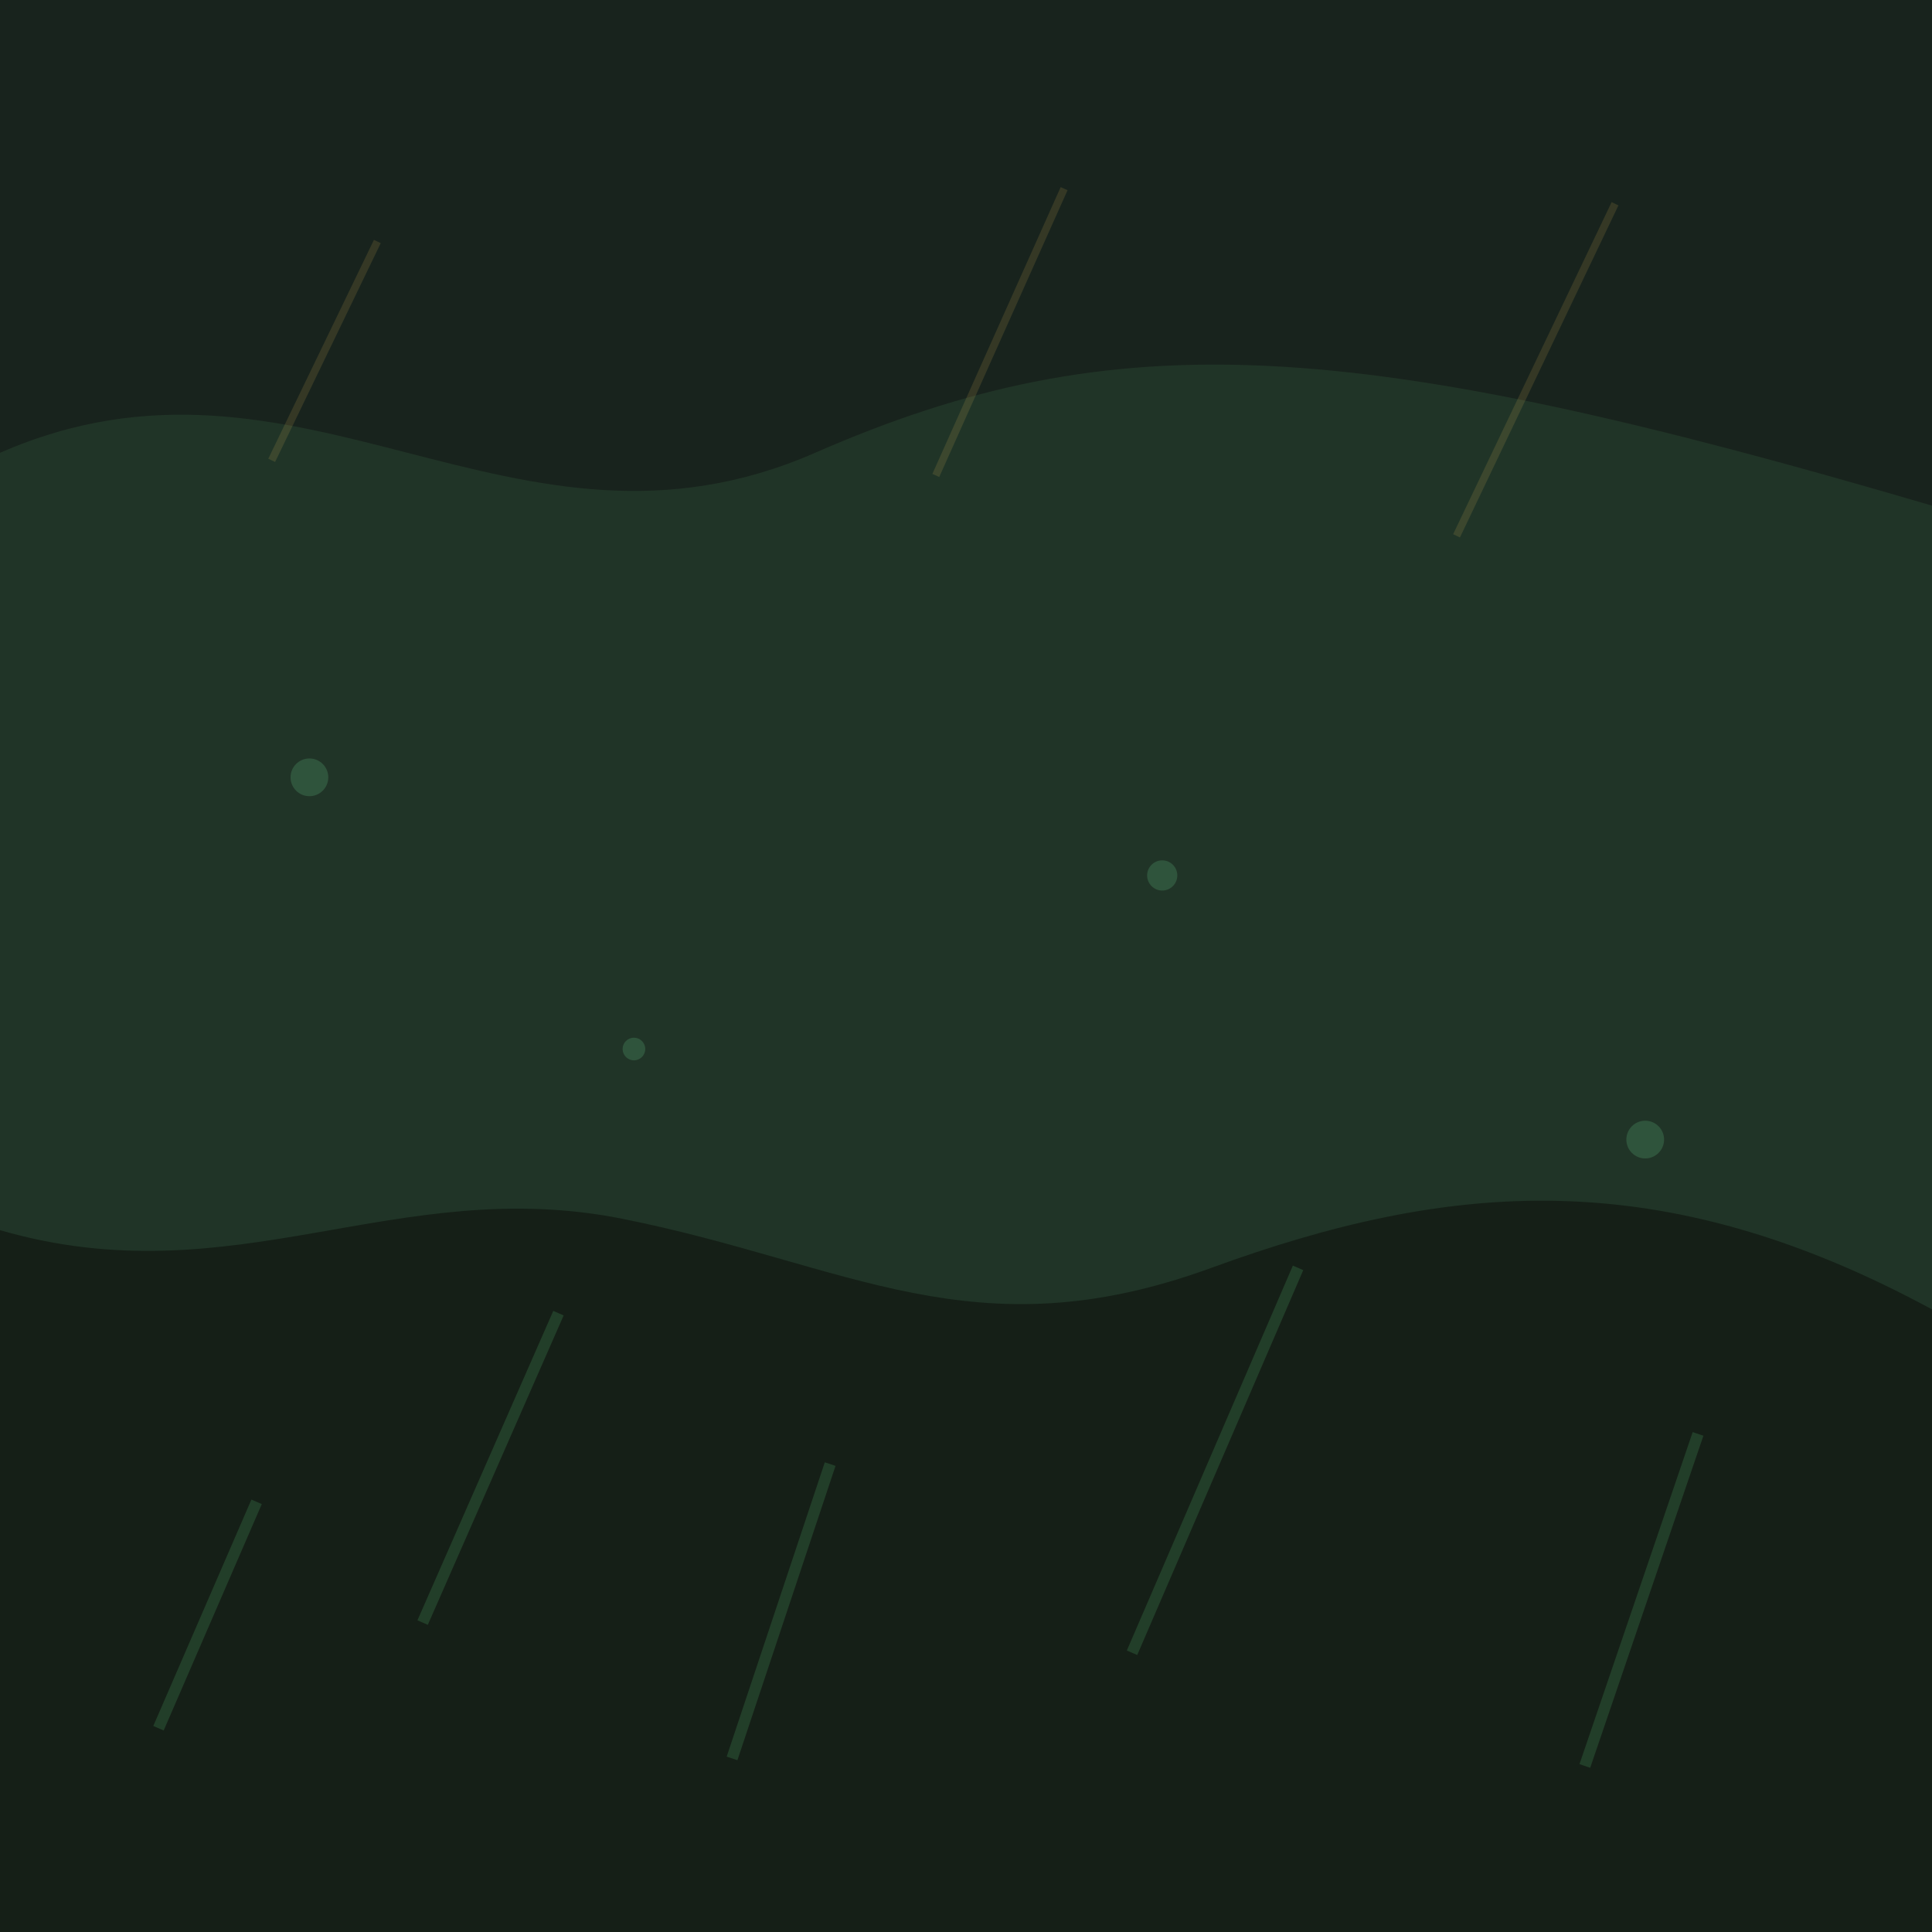
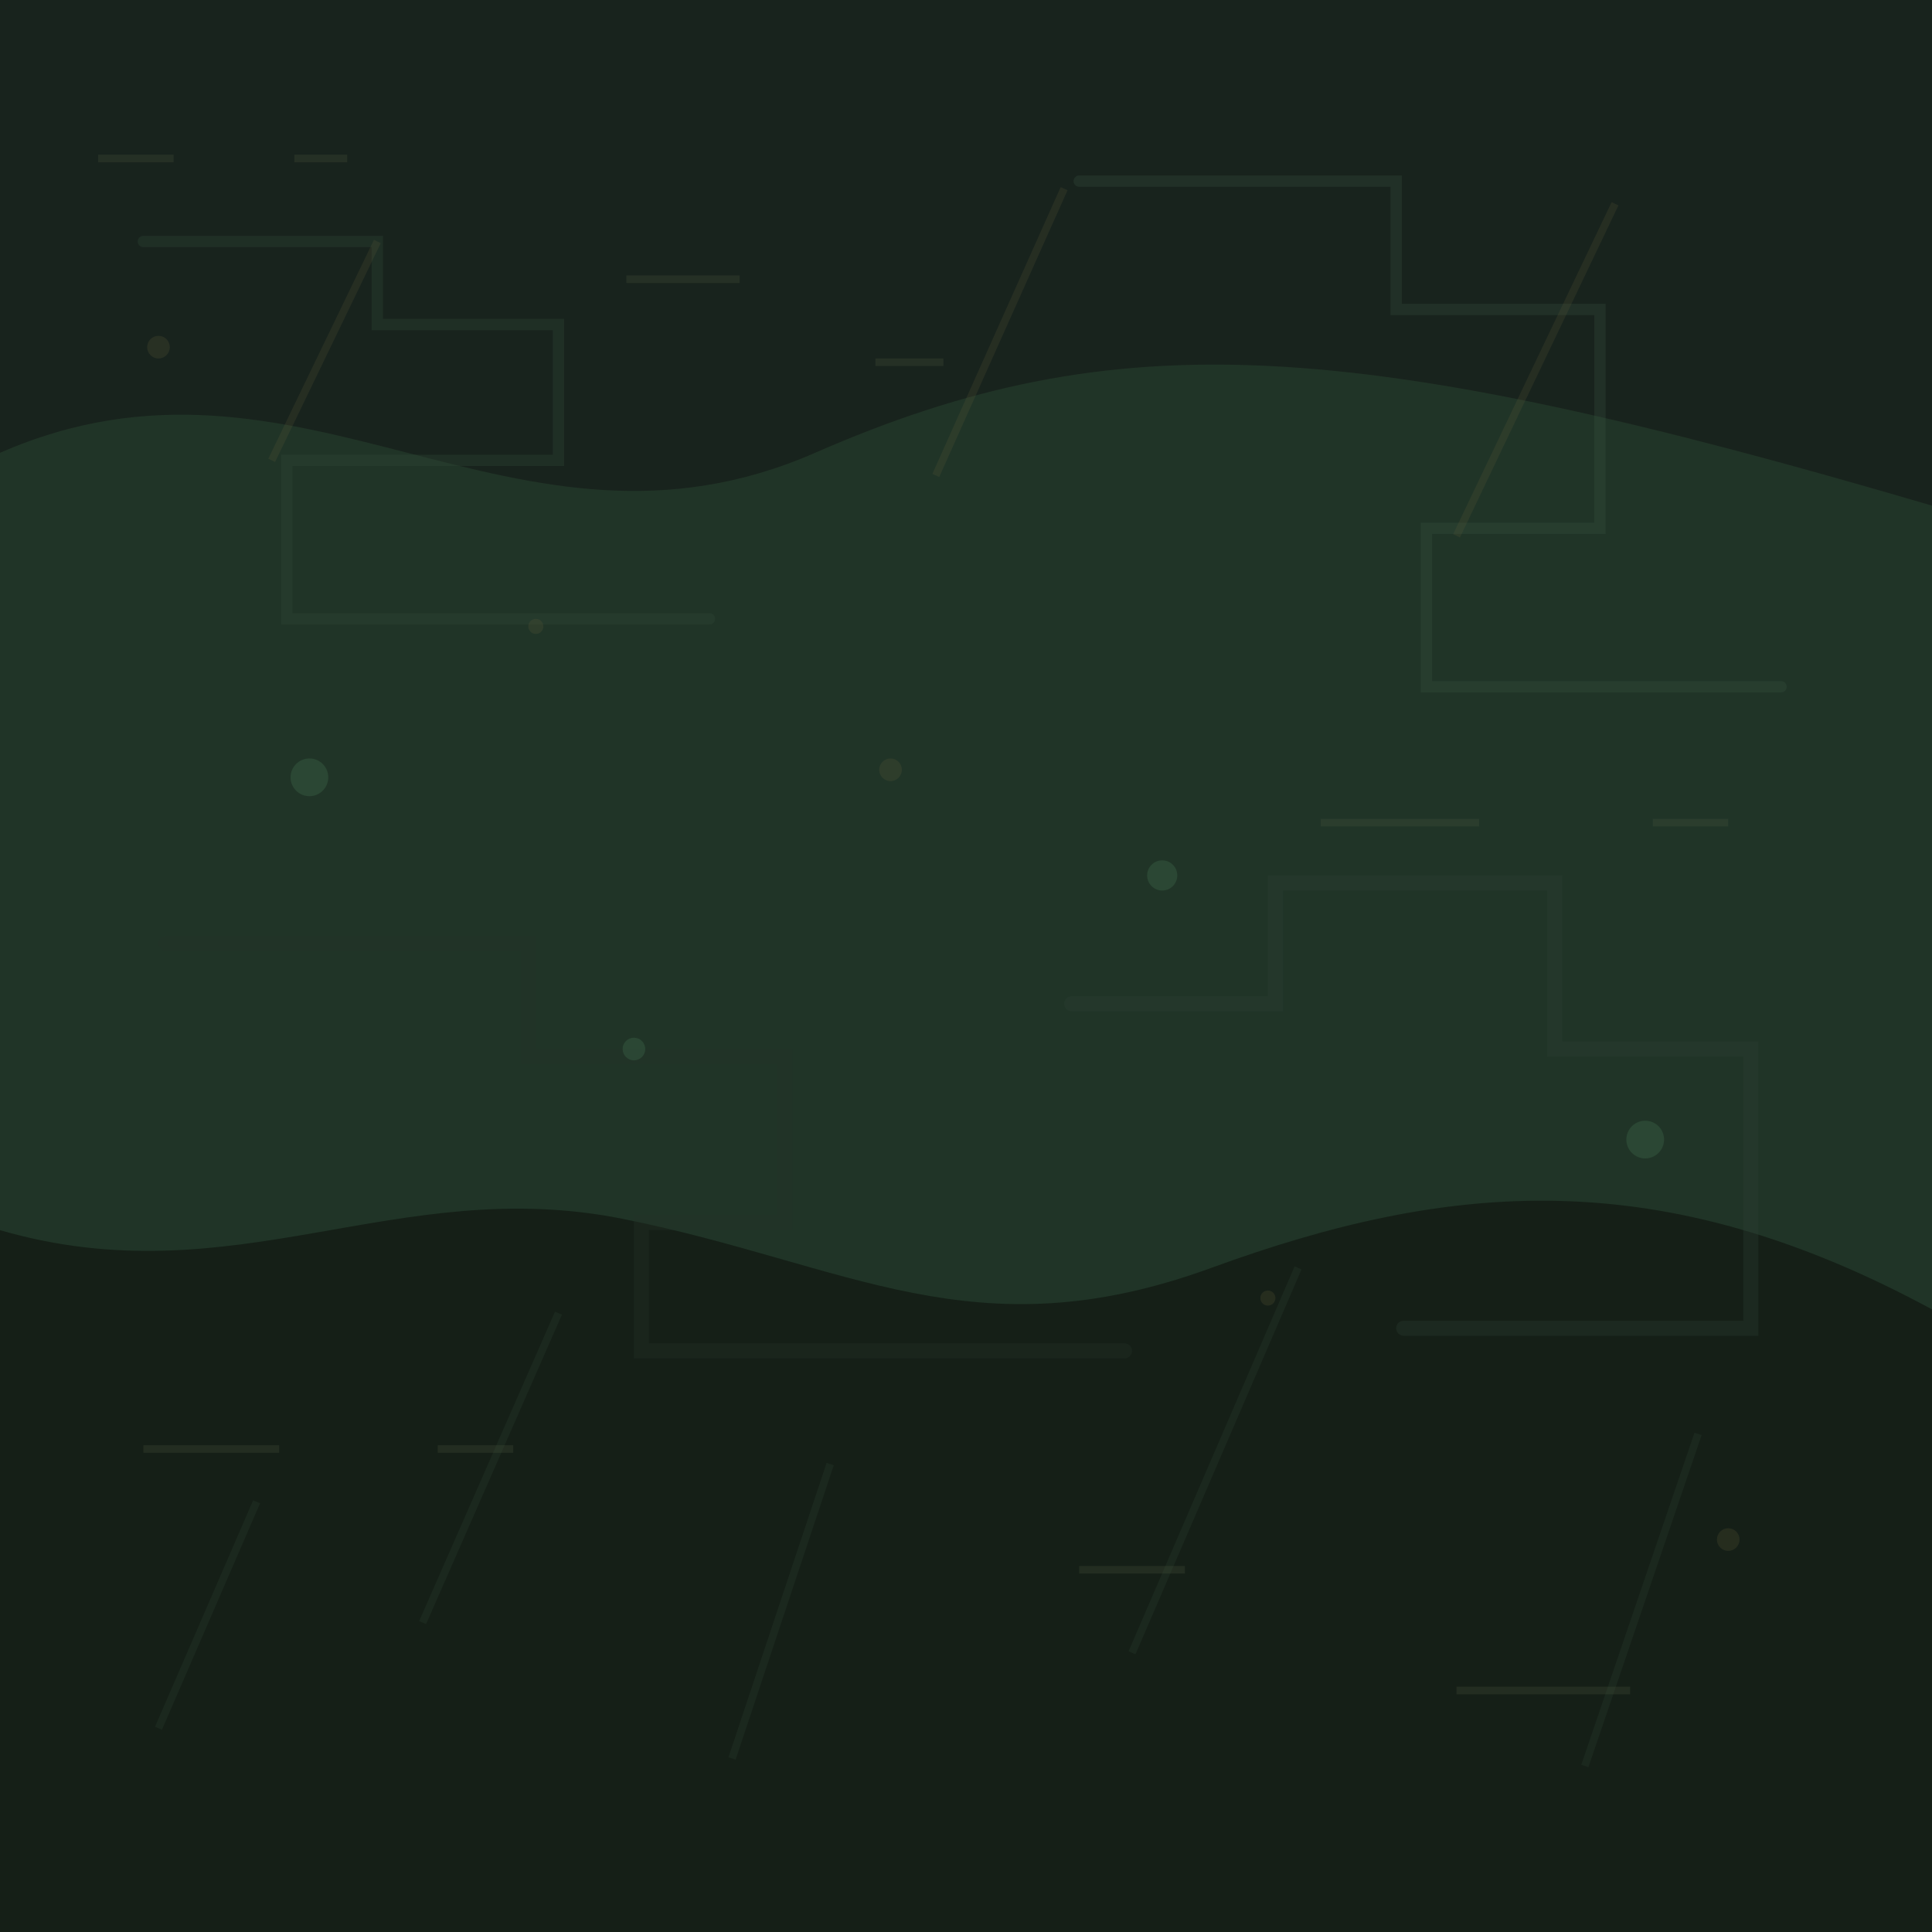
<svg xmlns="http://www.w3.org/2000/svg" width="512" height="512" viewBox="0 0 512 512">
  <rect width="512" height="512" fill="#18231d" />
  <path d="M0 120c80-35 136 35 216 0s143-31 296 14v378H0z" fill="#223628" opacity=".86" />
  <path d="M0 326c62 18 105-15 165-3s93 36 156 13 119-28 191 11v165H0z" fill="#101811" opacity=".72" />
-   <g stroke="#5ecb78" stroke-width="3" opacity=".18">
+   <g stroke="#476b52" stroke-width="2" opacity=".12">
    <path d="M42 458l26-60M112 430l36-82M194 466l26-78M300 438l44-102M420 468l30-88" />
  </g>
-   <g stroke="#f6c95b" stroke-width="2" opacity=".13">
+   <g fill="none" stroke-linecap="round">
+     <path d="M38 64h62v22h48v36h-72v42h112" stroke="#304737" stroke-width="3" opacity=".32" />
+     <path d="M286 48h84v34h54v58h-46v42h94" stroke="#385240" stroke-width="3" opacity=".28" />
+     <path d="M44 250h96v30h68v44h-38v34h128" stroke="#223127" stroke-width="4" opacity=".34" />
+     <path d="M284 266h54v-32h74v44h52v74h-92" stroke="#2b3e32" stroke-width="4" opacity=".32" />
+   </g>
+   <g stroke="#4b563c" stroke-width="2" opacity=".26">
+     <path d="M26 42h20M78 42h14M166 74h30M232 96h18M350 218h42M438 218h20M38 384h36M116 384h20M286 416h28M386 448h46" />
+   </g>
+   <g stroke="#615938" stroke-width="2" opacity=".2">
    <path d="M72 122l28-58M248 126l34-76M386 142l42-88" />
  </g>
-   <g fill="#77e39b" opacity=".18">
+   <g fill="#6abf80" opacity=".14">
    <circle cx="82" cy="206" r="5" />
    <circle cx="168" cy="278" r="3" />
    <circle cx="308" cy="232" r="4" />
    <circle cx="436" cy="302" r="5" />
  </g>
+   <g fill="#5c5738" opacity=".24">
+     <circle cx="42" cy="92" r="3" />
+     <circle cx="142" cy="166" r="2" />
+     <circle cx="236" cy="204" r="3" />
+     <circle cx="336" cy="344" r="2" />
+     <circle cx="458" cy="408" r="3" />
+   </g>
</svg>
